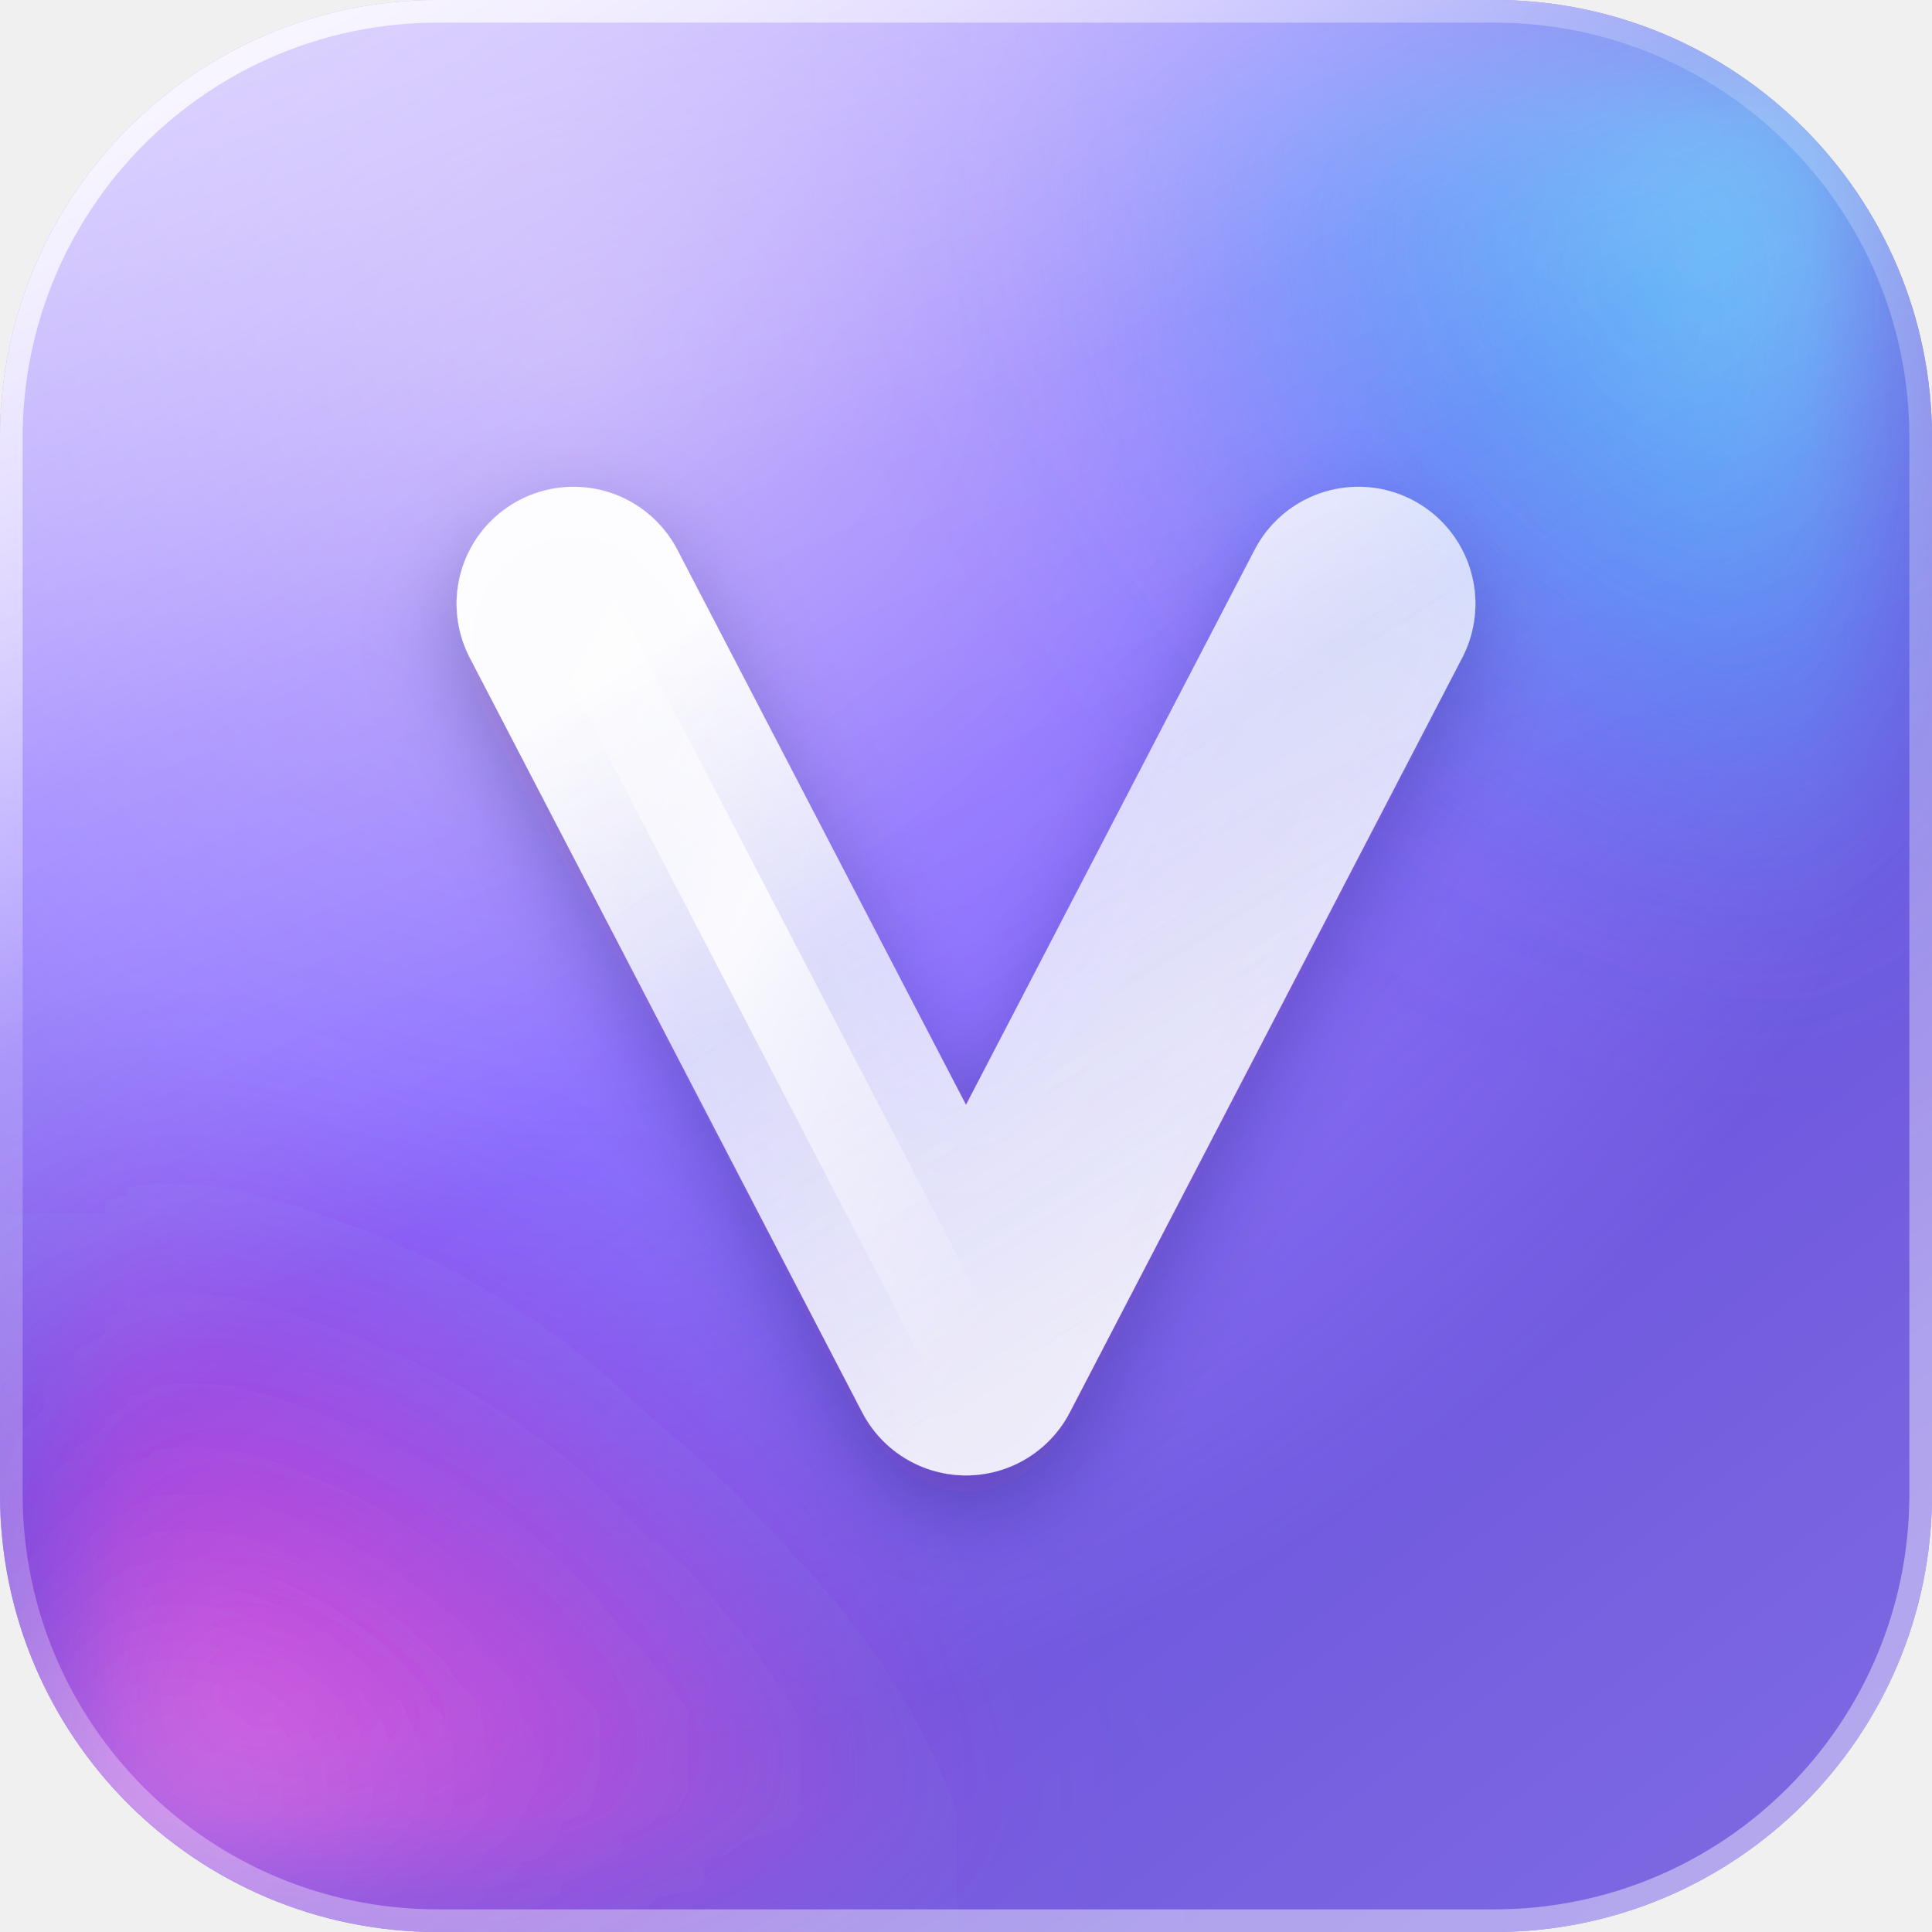
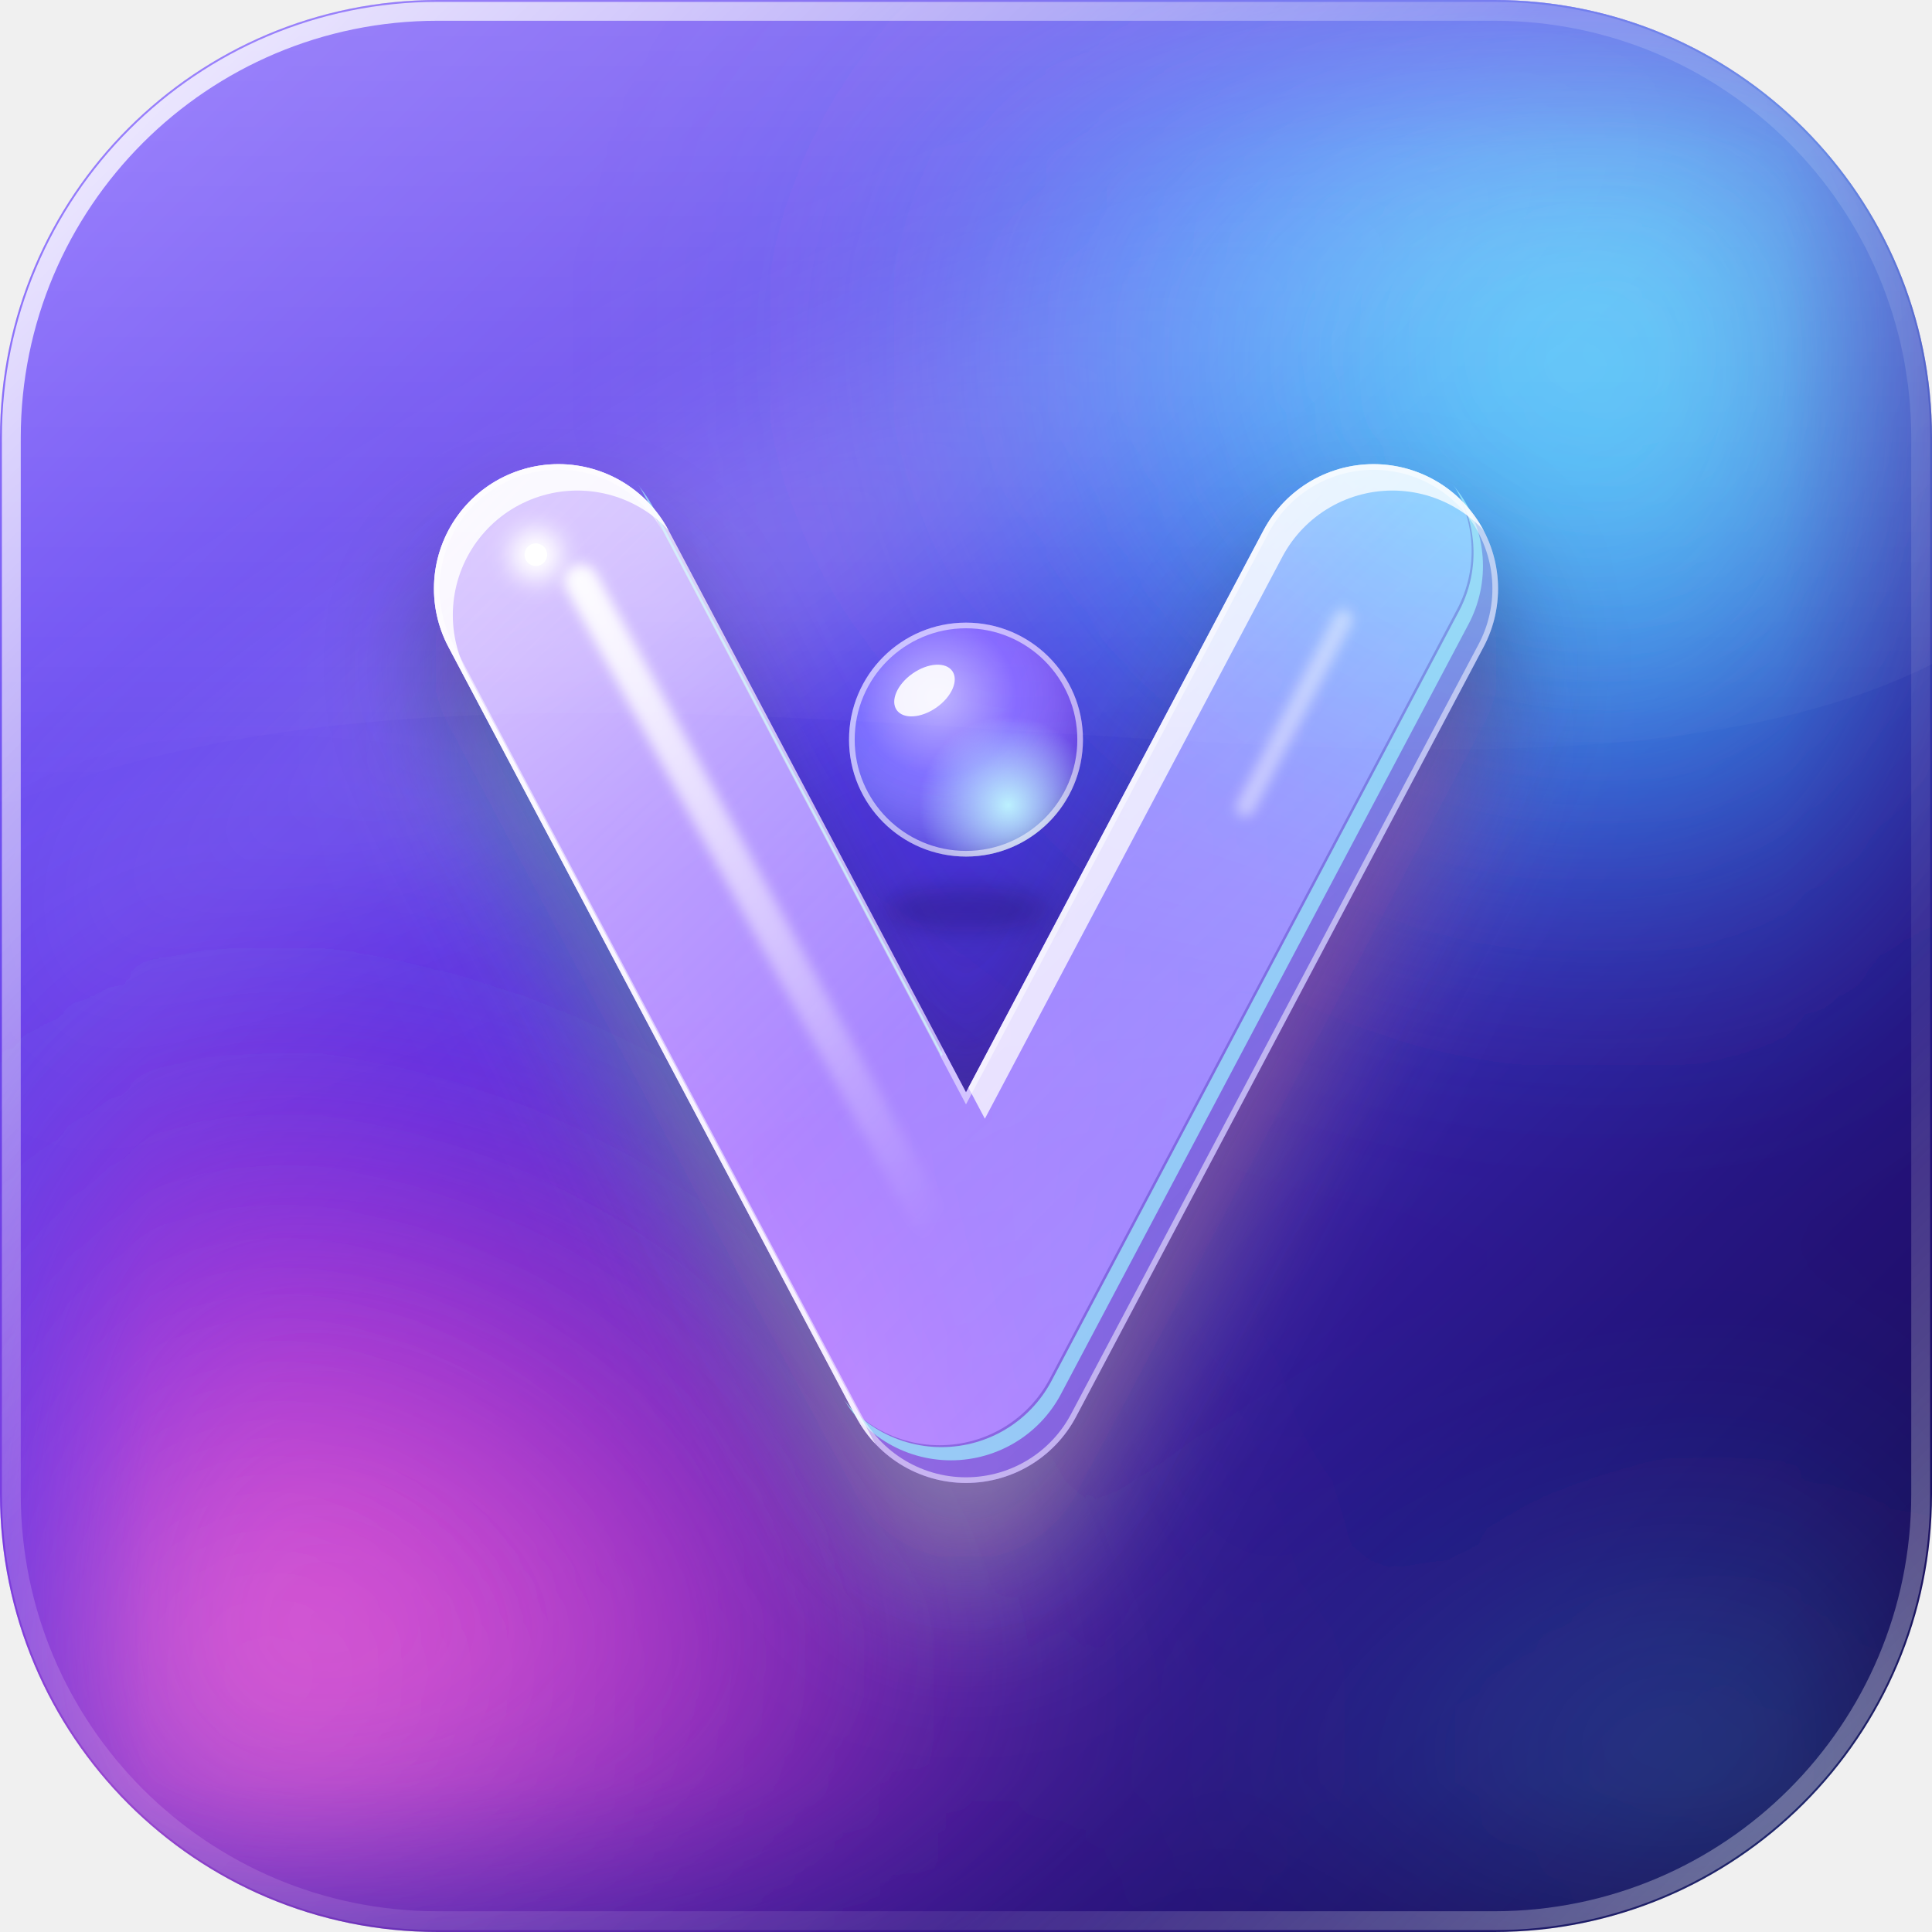
- <svg xmlns="http://www.w3.org/2000/svg" viewBox="0 0 512 512" width="512" height="512">
+ <svg xmlns="http://www.w3.org/2000/svg" width="512" height="512" viewBox="0 0 512 512" role="img" aria-label="Virulenter">
  <defs>
-     <radialGradient id="vmA" cx="30%" cy="18%" r="72%">
-       <stop offset="0%" stop-color="#a78bfa" />
-       <stop offset="55%" stop-color="#7c5cff" />
-       <stop offset="100%" stop-color="#4c2fd6" />
+     <linearGradient id="fv-base" x1="0" y1="0" x2="1" y2="1">
+       <stop offset="0" stop-color="#8a6cff" />
+       <stop offset=".4" stop-color="#5233e4" />
+       <stop offset=".76" stop-color="#26137f" />
+       <stop offset="1" stop-color="#120840" />
+     </linearGradient>
+     <radialGradient id="fv-cyan">
+       <stop offset="0" stop-color="#6ff5ff" />
+       <stop offset=".5" stop-color="#2fb4ff" stop-opacity=".75" />
+       <stop offset="1" stop-color="#2f7dff" stop-opacity="0" />
    </radialGradient>
-     <radialGradient id="vmB" cx="82%" cy="24%" r="66%">
-       <stop offset="0%" stop-color="#67e8f9" />
-       <stop offset="60%" stop-color="#3b82f6" />
-       <stop offset="100%" stop-color="#3b82f6" stop-opacity="0" />
+     <radialGradient id="fv-pink">
+       <stop offset="0" stop-color="#ff7ad9" />
+       <stop offset=".5" stop-color="#d63ad0" stop-opacity=".75" />
+       <stop offset="1" stop-color="#a21caf" stop-opacity="0" />
    </radialGradient>
-     <radialGradient id="vmC" cx="24%" cy="86%" r="68%">
-       <stop offset="0%" stop-color="#f0abfc" />
-       <stop offset="55%" stop-color="#c026d3" />
-       <stop offset="100%" stop-color="#c026d3" stop-opacity="0" />
+     <radialGradient id="fv-amber">
+       <stop offset="0" stop-color="#ffc98a" />
+       <stop offset=".55" stop-color="#ff8a5c" stop-opacity=".5" />
+       <stop offset="1" stop-color="#ff6a5c" stop-opacity="0" />
    </radialGradient>
-     <linearGradient id="vmBody" x1="12%" y1="0%" x2="88%" y2="100%">
-       <stop offset="0%" stop-color="#fff" stop-opacity=".42" />
-       <stop offset="45%" stop-color="#fff" stop-opacity=".12" />
-       <stop offset="100%" stop-color="#fff" stop-opacity=".28" />
+     <linearGradient id="fv-sheen" x1="0" y1="0" x2="1" y2="0">
+       <stop offset="0" stop-color="#fff" stop-opacity="0" />
+       <stop offset=".5" stop-color="#fff" stop-opacity=".9" />
+       <stop offset="1" stop-color="#fff" stop-opacity="0" />
    </linearGradient>
-     <linearGradient id="vmV" x1="18%" y1="0%" x2="82%" y2="100%">
-       <stop offset="0%" stop-color="#fff" stop-opacity=".97" />
-       <stop offset="40%" stop-color="#eef2ff" stop-opacity=".80" />
-       <stop offset="100%" stop-color="#fff" stop-opacity=".88" />
+     <filter id="fv-soft" x="-60%" y="-60%" width="220%" height="220%">
+       <feGaussianBlur stdDeviation="42" />
+     </filter>
+     <filter id="fv-haze" x="-60%" y="-60%" width="220%" height="220%">
+       <feGaussianBlur stdDeviation="22" />
+     </filter>
+     <filter id="fv-lens" x="-20%" y="-20%" width="140%" height="140%" color-interpolation-filters="sRGB">
+       <feGaussianBlur stdDeviation="9" />
+       <feColorMatrix type="saturate" values="1.55" />
+       <feComponentTransfer>
+         <feFuncR type="linear" slope="1.1" intercept=".12" />
+         <feFuncG type="linear" slope="1.1" intercept=".12" />
+         <feFuncB type="linear" slope="1.05" intercept=".12" />
+       </feComponentTransfer>
+     </filter>
+     <mask id="fv-v" maskUnits="userSpaceOnUse" x="0" y="0" width="512" height="512">
+       <polyline points="148,156 256,360 364,156" fill="none" stroke-linecap="round" stroke-linejoin="round" stroke="#fff" stroke-width="66" />
+     </mask>
+     <mask id="fv-rimLit" maskUnits="userSpaceOnUse" x="0" y="0" width="512" height="512">
+       <polyline points="148,156 256,360 364,156" fill="none" stroke-linecap="round" stroke-linejoin="round" stroke="#fff" stroke-width="66" />
+       <g transform="translate(5 7)">
+         <polyline points="148,156 256,360 364,156" fill="none" stroke-linecap="round" stroke-linejoin="round" stroke="#000" stroke-width="66" />
+       </g>
+     </mask>
+     <mask id="fv-rimDeep" maskUnits="userSpaceOnUse" x="0" y="0" width="512" height="512">
+       <polyline points="148,156 256,360 364,156" fill="none" stroke-linecap="round" stroke-linejoin="round" stroke="#fff" stroke-width="66" />
+       <g transform="translate(-7 -10)">
+         <polyline points="148,156 256,360 364,156" fill="none" stroke-linecap="round" stroke-linejoin="round" stroke="#000" stroke-width="66" />
+       </g>
+     </mask>
+     <mask id="fv-rimLine" maskUnits="userSpaceOnUse" x="0" y="0" width="512" height="512">
+       <g transform="translate(-4 -6)">
+         <polyline points="148,156 256,360 364,156" fill="none" stroke-linecap="round" stroke-linejoin="round" stroke="#fff" stroke-width="66" />
+       </g>
+       <g transform="translate(-6.5 -9.5)">
+         <polyline points="148,156 256,360 364,156" fill="none" stroke-linecap="round" stroke-linejoin="round" stroke="#000" stroke-width="66" />
+       </g>
+     </mask>
+     <mask id="fv-edge" maskUnits="userSpaceOnUse" x="0" y="0" width="512" height="512">
+       <polyline points="148,156 256,360 364,156" fill="none" stroke-linecap="round" stroke-linejoin="round" stroke="#fff" stroke-width="66" />
+       <polyline points="148,156 256,360 364,156" fill="none" stroke-linecap="round" stroke-linejoin="round" stroke="#000" stroke-width="63" />
+     </mask>
+     <linearGradient id="fv-tint" x1="0" y1="0" x2="1" y2="1">
+       <stop offset="0" stop-color="#fff" stop-opacity=".84" />
+       <stop offset=".5" stop-color="#f4f1ff" stop-opacity=".4" />
+       <stop offset="1" stop-color="#e4ddff" stop-opacity=".6" />
    </linearGradient>
-     <linearGradient id="vmSpec" x1="0%" y1="0%" x2="100%" y2="100%">
-       <stop offset="0%" stop-color="#fff" stop-opacity=".08" />
-       <stop offset="42%" stop-color="#fff" stop-opacity=".85" />
-       <stop offset="100%" stop-color="#fff" stop-opacity="0" />
+     <linearGradient id="fv-lit" x1="0" y1="0" x2="1" y2="1">
+       <stop offset="0" stop-color="#fff" />
+       <stop offset=".55" stop-color="#fff" stop-opacity=".75" />
+       <stop offset="1" stop-color="#fff" stop-opacity=".25" />
    </linearGradient>
-     <linearGradient id="vmGloss" x1="0%" y1="0%" x2="42%" y2="100%">
-       <stop offset="0%" stop-color="#fff" stop-opacity=".55" />
-       <stop offset="36%" stop-color="#fff" stop-opacity=".10" />
-       <stop offset="62%" stop-color="#fff" stop-opacity="0" />
+     <linearGradient id="fv-deep" x1="0" y1="0" x2="1" y2="1">
+       <stop offset="0" stop-color="#3b1fb0" stop-opacity=".1" />
+       <stop offset="1" stop-color="#2a1490" stop-opacity=".42" />
    </linearGradient>
-     <linearGradient id="vmRim" x1="0%" y1="0%" x2="60%" y2="100%">
-       <stop offset="0%" stop-color="#fff" stop-opacity=".9" />
-       <stop offset="40%" stop-color="#fff" stop-opacity=".18" />
-       <stop offset="100%" stop-color="#fff" stop-opacity=".42" />
+     <linearGradient id="fv-streak" x1="0" y1="0" x2="1" y2="1">
+       <stop offset="0" stop-color="#fff" stop-opacity=".95" />
+       <stop offset=".55" stop-color="#fff" stop-opacity=".45" />
+       <stop offset="1" stop-color="#fff" stop-opacity="0" />
    </linearGradient>
-     <filter id="vmBlur" x="-30%" y="-30%" width="160%" height="160%">
-       <feGaussianBlur stdDeviation="34" />
+     <linearGradient id="fv-caustic" x1="0" y1="0" x2="1" y2="0">
+       <stop offset="0" stop-color="#5ff0ff" />
+       <stop offset=".5" stop-color="#ffffff" />
+       <stop offset="1" stop-color="#ff7ad9" />
+     </linearGradient>
+     <filter id="fv-shadow" x="-40%" y="-40%" width="180%" height="180%">
+       <feGaussianBlur stdDeviation="15" />
    </filter>
-     <filter id="vmShadow" x="-40%" y="-40%" width="180%" height="180%">
-       <feDropShadow dx="0" dy="9" stdDeviation="12" flood-color="#1b0b4d" flood-opacity=".34" />
+     <filter id="fv-glow" x="-40%" y="-40%" width="180%" height="180%">
+       <feGaussianBlur stdDeviation="20" />
    </filter>
-     <clipPath id="vmTile">
+     <filter id="fv-fine" x="-20%" y="-20%" width="140%" height="140%">
+       <feGaussianBlur stdDeviation="1.6" />
+     </filter>
+     <filter id="fv-glint" x="-200%" y="-200%" width="500%" height="500%">
+       <feGaussianBlur stdDeviation="3.2" />
+     </filter>
+     <clipPath id="fv-drop">
+       <circle cx="256" cy="196" r="31" />
+     </clipPath>
+     <radialGradient id="fv-dropBody" cx=".38" cy=".32" r=".75">
+       <stop offset="0" stop-color="#fff" stop-opacity=".55" />
+       <stop offset=".45" stop-color="#fff" stop-opacity=".12" />
+       <stop offset=".85" stop-color="#2a1385" stop-opacity=".25" />
+       <stop offset="1" stop-color="#140846" stop-opacity=".55" />
+     </radialGradient>
+     <radialGradient id="fv-dropCaustic" cx=".68" cy=".78" r=".38">
+       <stop offset="0" stop-color="#bff8ff" stop-opacity=".95" />
+       <stop offset="1" stop-color="#bff8ff" stop-opacity="0" />
+     </radialGradient>
+     <linearGradient id="fv-gloss" x1="0" y1="0" x2="0" y2="1">
+       <stop offset="0" stop-color="#fff" stop-opacity=".42" />
+       <stop offset="1" stop-color="#fff" stop-opacity="0" />
+     </linearGradient>
+     <linearGradient id="fv-rim" x1="0" y1="0" x2="1" y2="1">
+       <stop offset="0" stop-color="#fff" stop-opacity=".9" />
+       <stop offset=".4" stop-color="#fff" stop-opacity=".16" />
+       <stop offset=".75" stop-color="#fff" stop-opacity=".08" />
+       <stop offset="1" stop-color="#fff" stop-opacity=".4" />
+     </linearGradient>
+     <clipPath id="fv-tile">
      <rect width="512" height="512" rx="116" />
    </clipPath>
  </defs>
-   <g clip-path="url(#vmTile)">
-     <rect width="512" height="512" fill="url(#vmA)" />
-     <g filter="url(#vmBlur)">
-       <ellipse cx="404" cy="120" rx="188" ry="164" fill="url(#vmB)" />
-       <ellipse cx="104" cy="418" rx="196" ry="172" fill="url(#vmC)" />
+   <g clip-path="url(#fv-tile)">
+     <rect width="512" height="512" fill="url(#fv-base)" />
+     <g filter="url(#fv-soft)">
+       <ellipse cx="430" cy="92" rx="220" ry="176" fill="url(#fv-cyan)" />
+       <ellipse cx="62" cy="452" rx="236" ry="196" fill="url(#fv-pink)" />
+       <ellipse cx="470" cy="500" rx="170" ry="120" fill="url(#fv-cyan)" opacity=".35" />
    </g>
-     <rect width="512" height="512" fill="url(#vmBody)" />
-     <g filter="url(#vmShadow)">
-       <polyline points="152,160 256,360 360,160" fill="none" stroke="url(#vmV)" stroke-width="62" stroke-linecap="round" stroke-linejoin="round" />
+     <g filter="url(#fv-haze)" opacity=".22">
+       <ellipse cx="200" cy="150" rx="300" ry="34" fill="url(#fv-sheen)" transform="rotate(-28 200 150)" />
    </g>
-     <polyline points="152,160 256,360" fill="none" stroke="url(#vmSpec)" stroke-width="21" stroke-linecap="round" stroke-linejoin="round" />
-     <rect width="512" height="512" fill="url(#vmGloss)" />
-     <rect x="3" y="3" width="506" height="506" rx="113" fill="none" stroke="url(#vmRim)" stroke-width="6" />
+     <g transform="translate(0 20)" filter="url(#fv-shadow)" opacity=".5">
+       <polyline points="148,156 256,360 364,156" fill="none" stroke-linecap="round" stroke-linejoin="round" stroke="#0a0430" stroke-width="66" />
+     </g>
+     <g transform="translate(0 38)" filter="url(#fv-glow)" opacity=".5" style="mix-blend-mode:screen">
+       <polyline points="148,156 256,360 364,156" fill="none" stroke-linecap="round" stroke-linejoin="round" stroke="url(#fv-caustic)" stroke-width="46.2" />
+     </g>
+     <g mask="url(#fv-v)">
+       <g filter="url(#fv-lens)" transform="translate(256 262) scale(1.22) translate(-256 -262)">
+         <rect width="512" height="512" fill="url(#fv-base)" />
+         <g filter="url(#fv-soft)">
+           <ellipse cx="430" cy="92" rx="220" ry="176" fill="url(#fv-cyan)" />
+           <ellipse cx="62" cy="452" rx="236" ry="196" fill="url(#fv-pink)" />
+           <ellipse cx="470" cy="500" rx="170" ry="120" fill="url(#fv-cyan)" opacity=".35" />
+         </g>
+         <g filter="url(#fv-haze)" opacity=".22">
+           <ellipse cx="200" cy="150" rx="300" ry="34" fill="url(#fv-sheen)" transform="rotate(-28 200 150)" />
+         </g>
+       </g>
+       <rect width="512" height="512" fill="url(#fv-tint)" />
+     </g>
+     <rect width="512" height="512" fill="url(#fv-deep)" mask="url(#fv-rimDeep)" />
+     <rect width="512" height="512" fill="#9df3ff" opacity=".7" mask="url(#fv-rimLine)" />
+     <rect width="512" height="512" fill="url(#fv-lit)" mask="url(#fv-rimLit)" />
+     <rect width="512" height="512" fill="#fff" opacity=".5" mask="url(#fv-edge)" />
+     <g filter="url(#fv-fine)">
+       <polyline points="154,154 248,326" fill="none" stroke="url(#fv-streak)" stroke-width="9" stroke-linecap="round" />
+       <polyline points="356,164 330,214" fill="none" stroke="#fff" stroke-opacity=".45" stroke-width="5" stroke-linecap="round" />
+     </g>
+     <circle cx="142" cy="147" r="7" fill="#fff" filter="url(#fv-glint)" />
+     <circle cx="142" cy="147" r="3" fill="#fff" />
+     <ellipse cx="256" cy="241" rx="21.7" ry="6" fill="#0a0430" opacity=".22" filter="url(#fv-glint)" />
+     <g clip-path="url(#fv-drop)">
+       <g filter="url(#fv-lens)" transform="translate(256 196) scale(-1.6 -1.6) translate(-256 -196)">
+         <rect width="512" height="512" fill="url(#fv-base)" />
+         <g filter="url(#fv-soft)">
+           <ellipse cx="430" cy="92" rx="220" ry="176" fill="url(#fv-cyan)" />
+           <ellipse cx="62" cy="452" rx="236" ry="196" fill="url(#fv-pink)" />
+           <ellipse cx="470" cy="500" rx="170" ry="120" fill="url(#fv-cyan)" opacity=".35" />
+         </g>
+         <g filter="url(#fv-haze)" opacity=".22">
+           <ellipse cx="200" cy="150" rx="300" ry="34" fill="url(#fv-sheen)" transform="rotate(-28 200 150)" />
+         </g>
+       </g>
+       <circle cx="256" cy="196" r="31" fill="url(#fv-dropBody)" />
+       <circle cx="256" cy="196" r="31" fill="url(#fv-dropCaustic)" />
+     </g>
+     <circle cx="256" cy="196" r="30.25" fill="none" stroke="#fff" stroke-opacity=".55" stroke-width="1.5" />
+     <ellipse cx="245" cy="183" rx="9" ry="5.5" fill="#fff" opacity=".9" transform="rotate(-35 245 183)" />
+     <path d="M0 0H512V176C392 236 150 150 0 214Z" fill="url(#fv-gloss)" opacity=".5" />
+     <rect x="3" y="3" width="506" height="506" rx="113" fill="none" stroke="url(#fv-rim)" stroke-width="5" />
  </g>
</svg>
